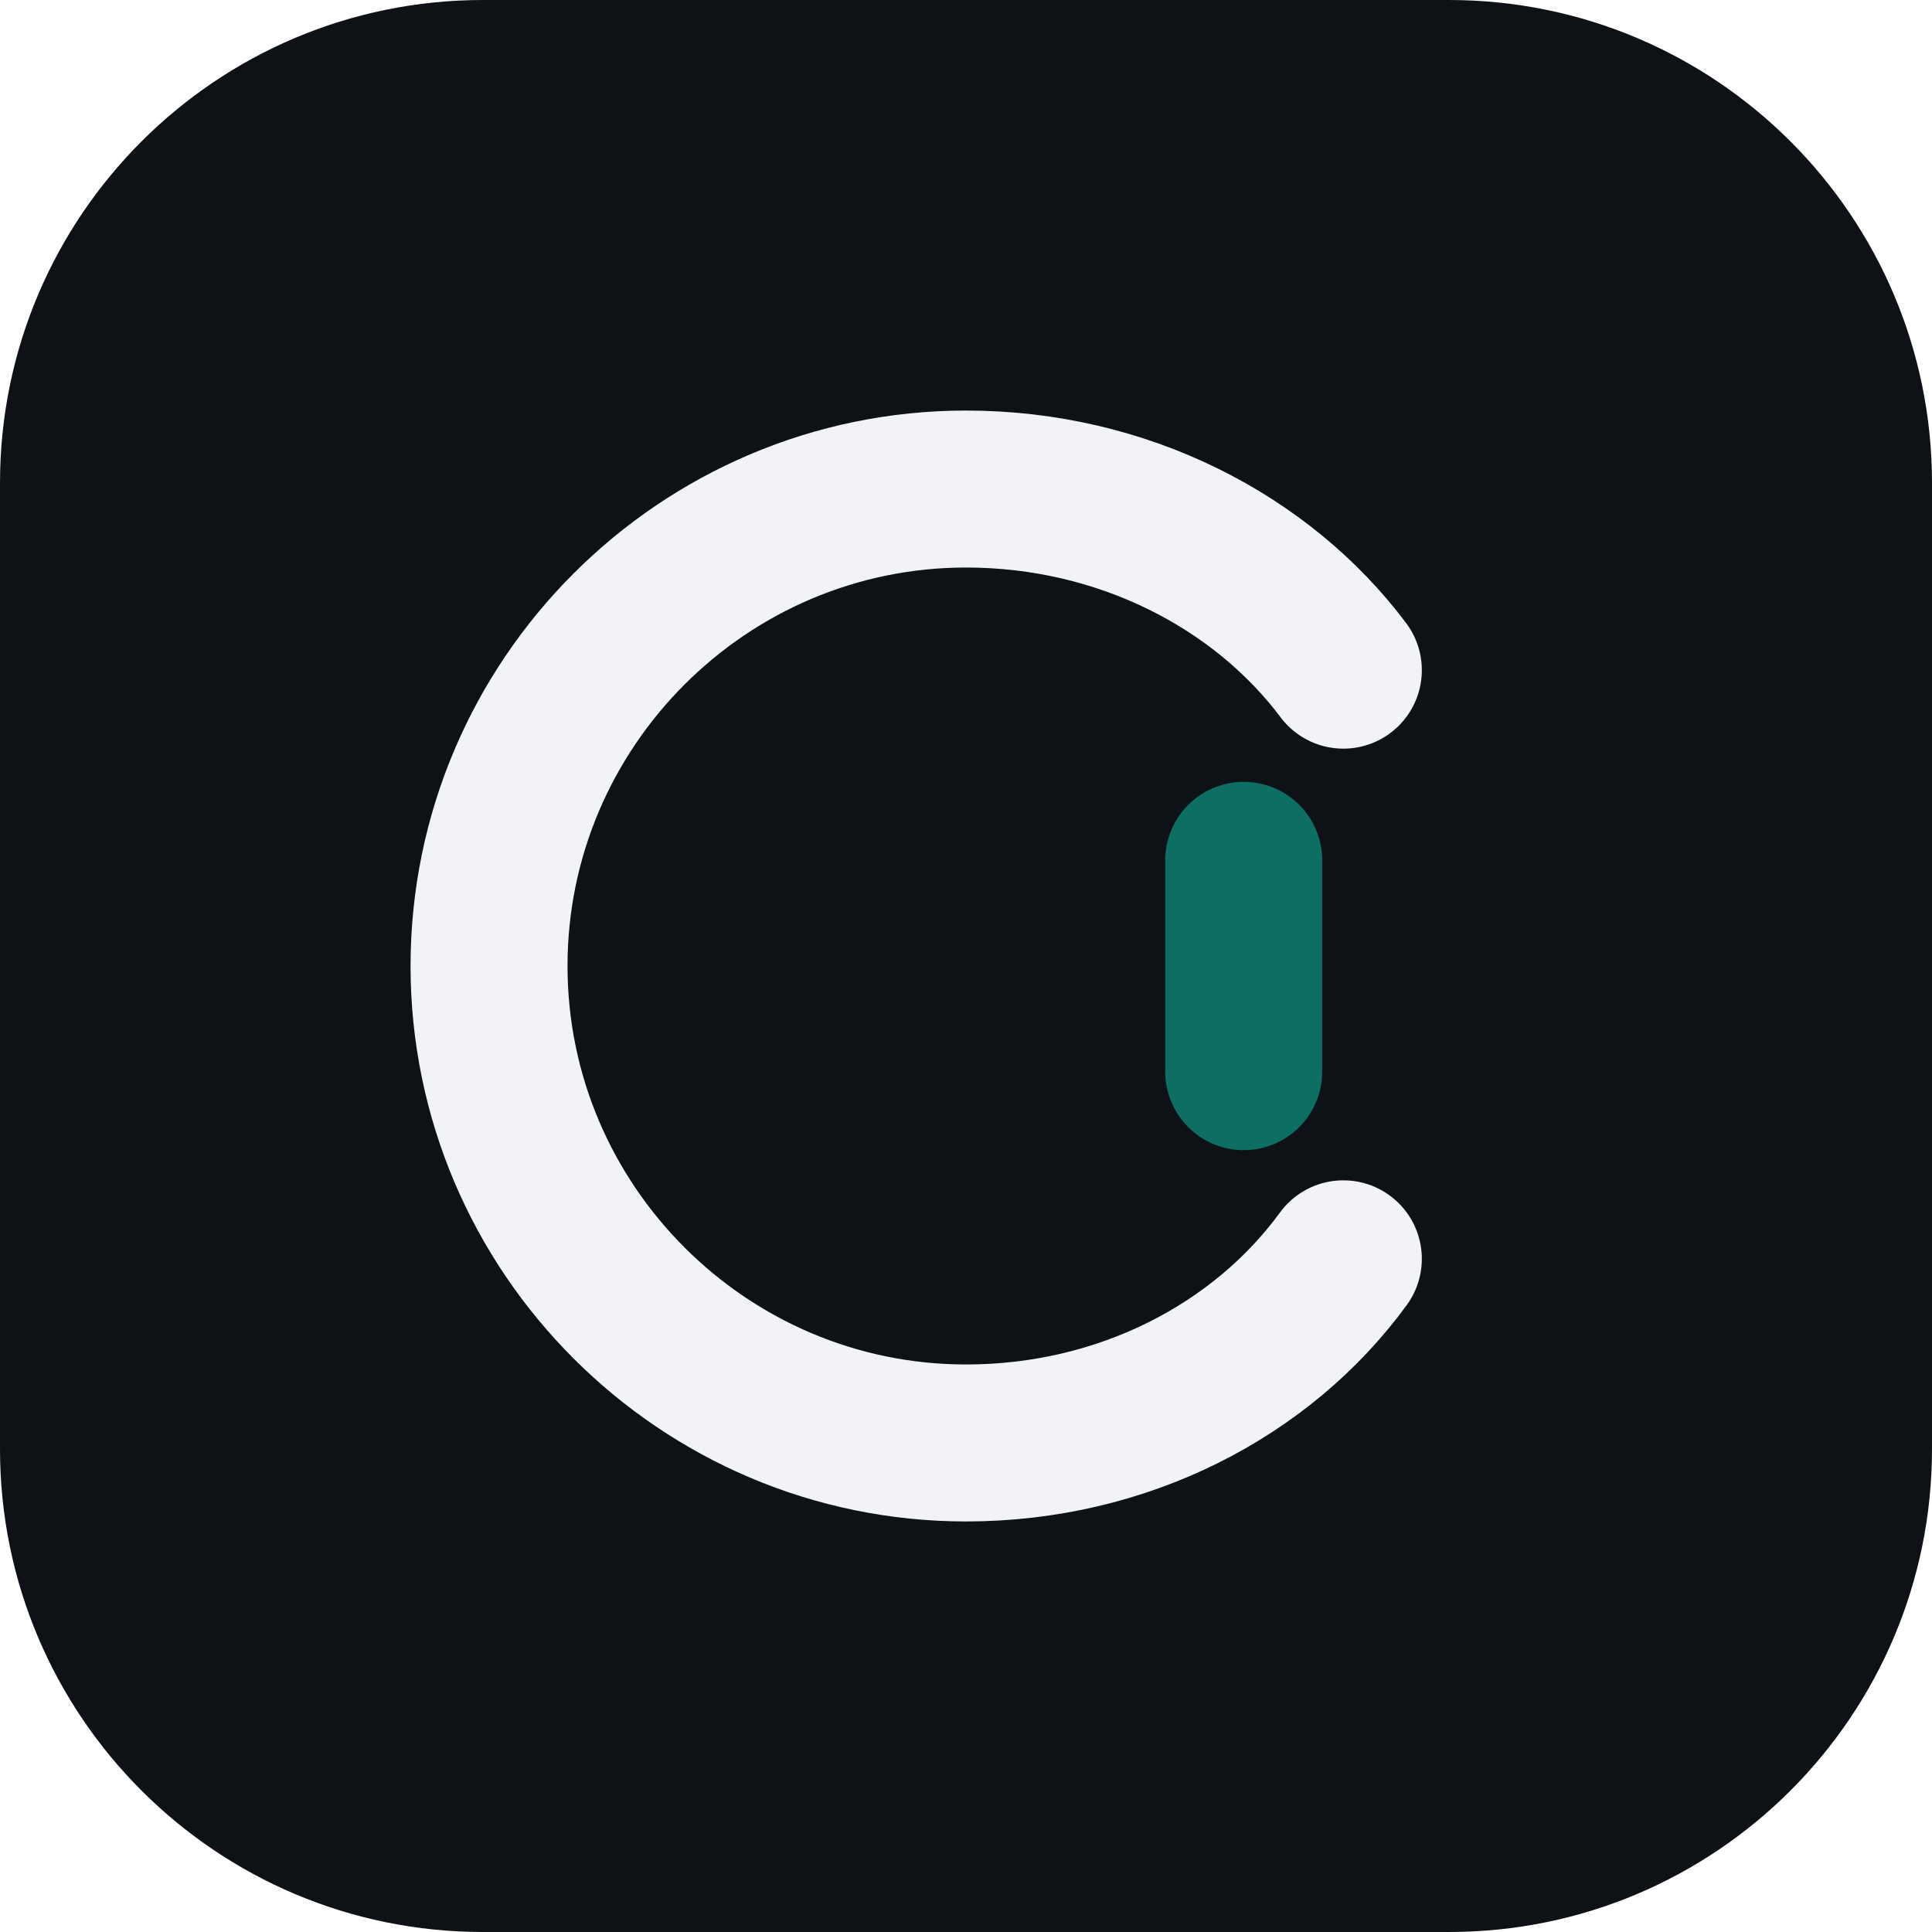
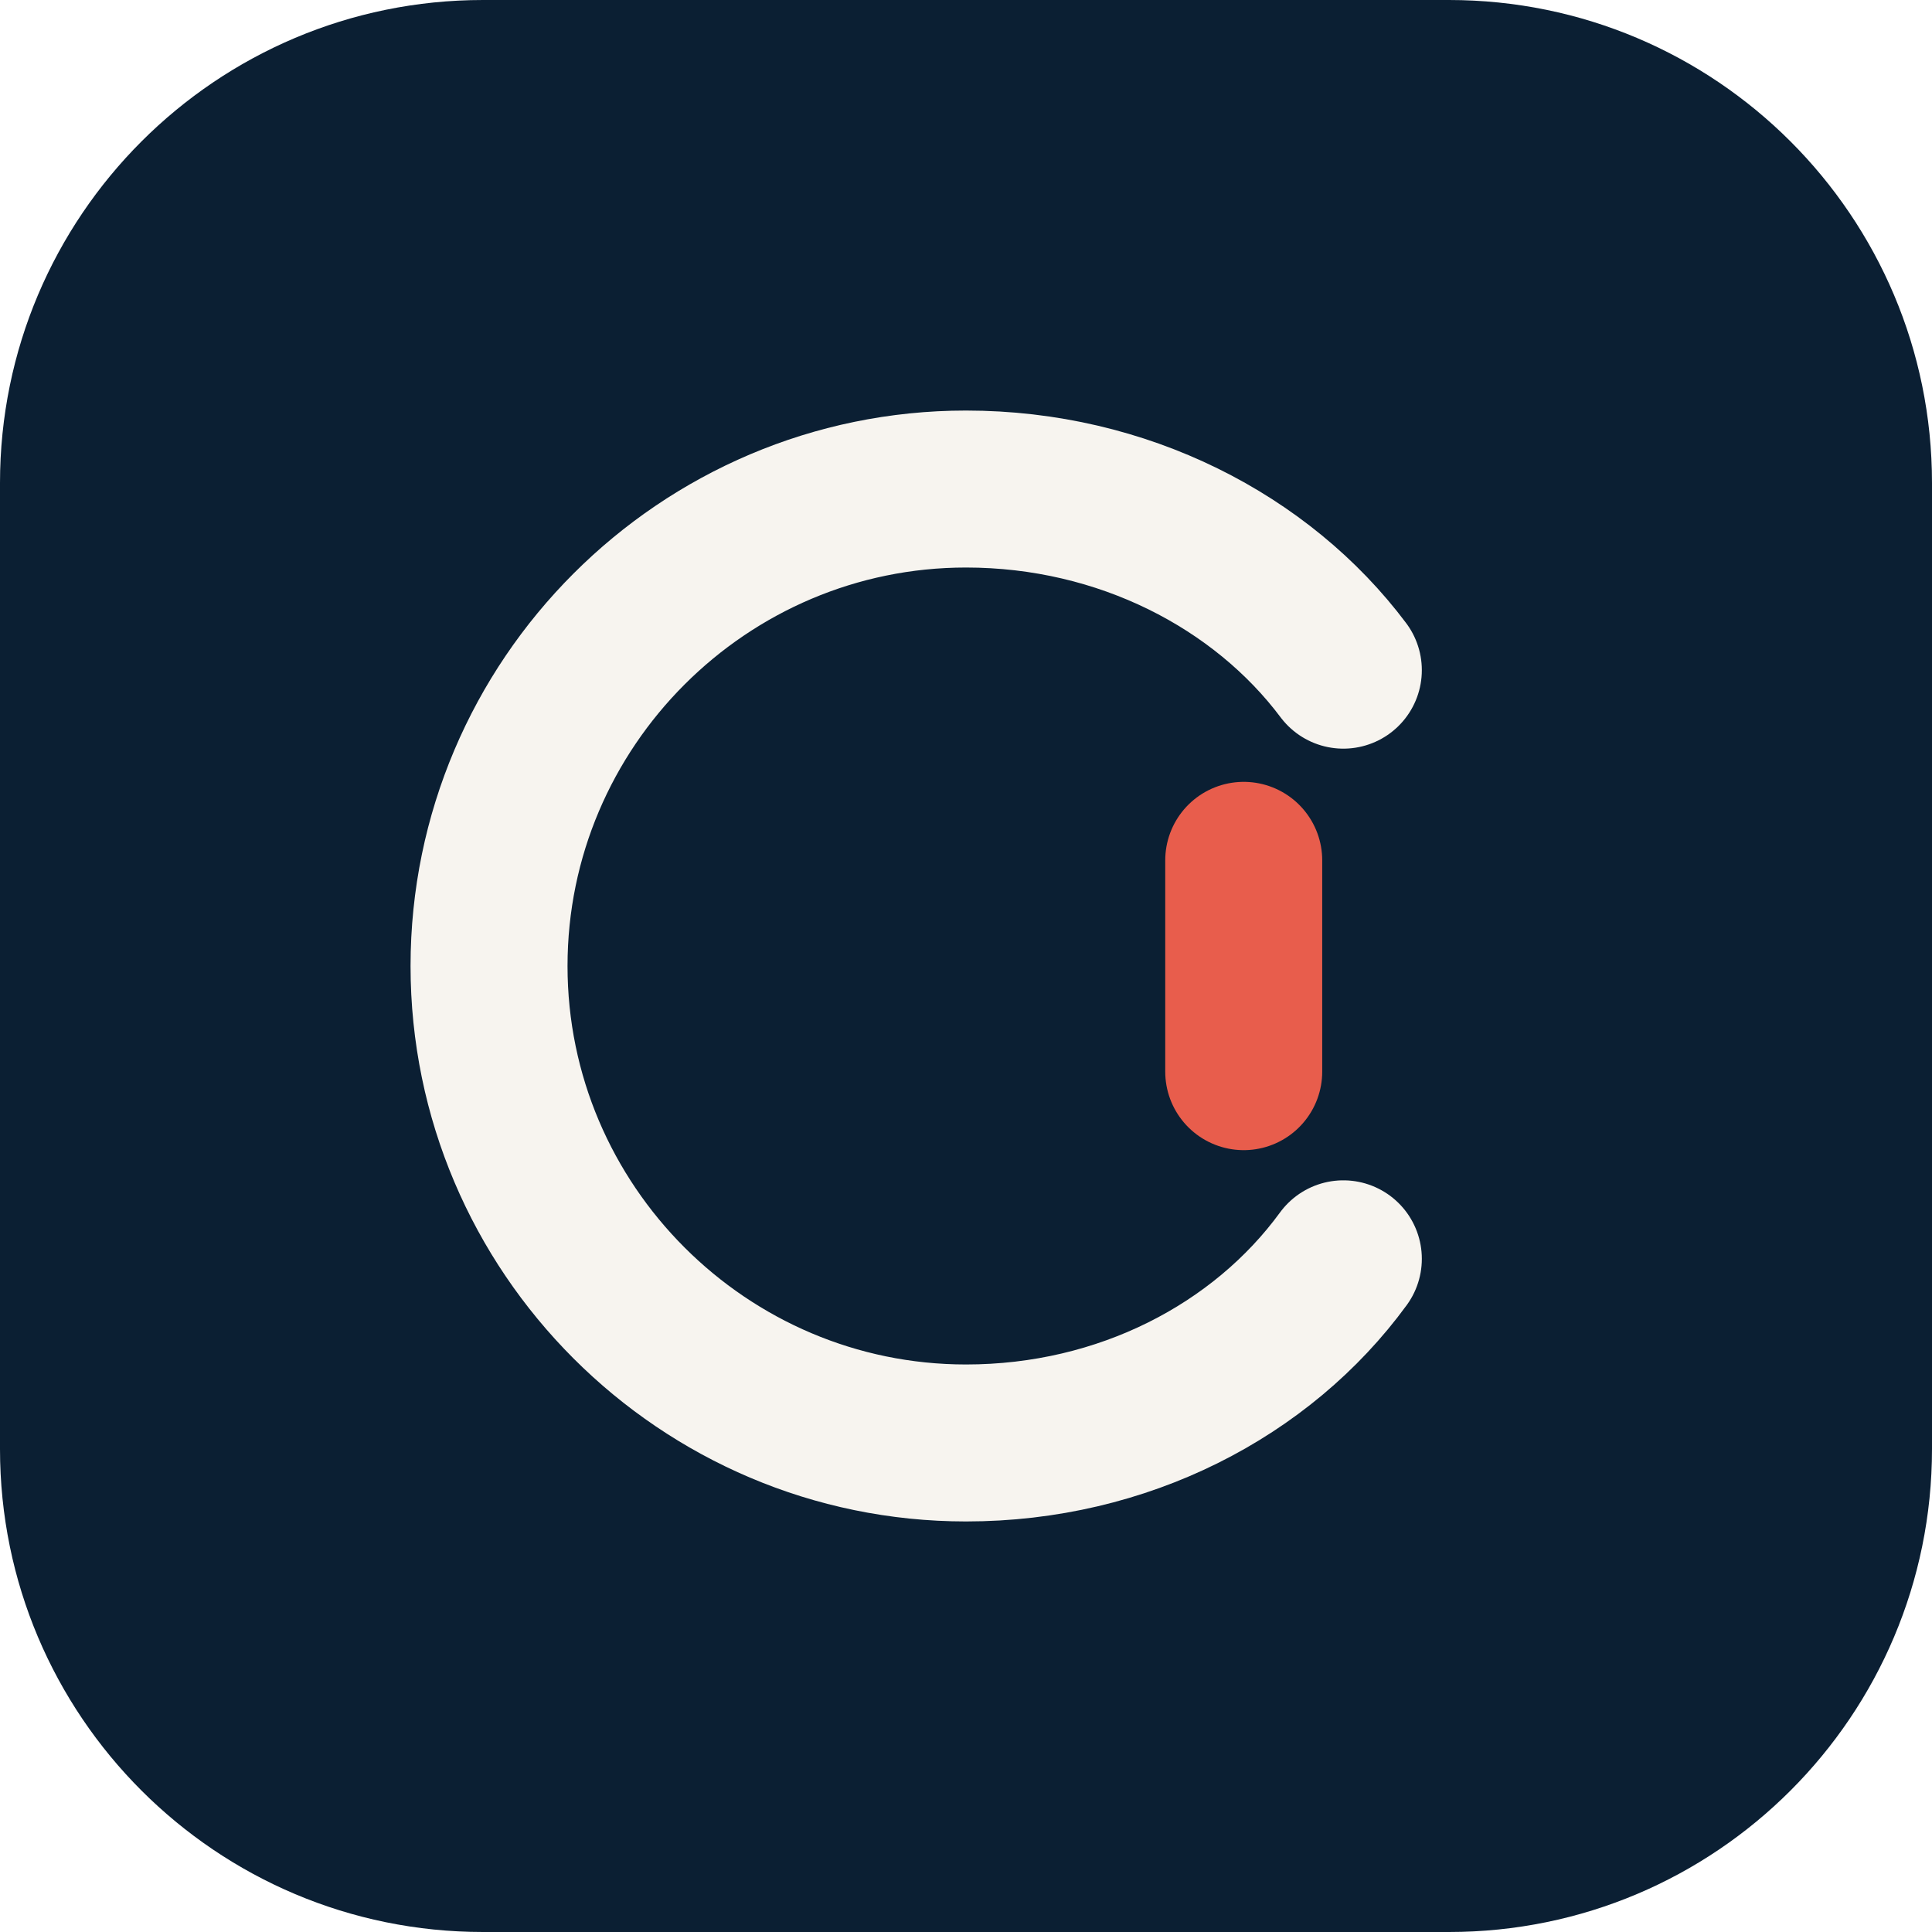
<svg xmlns="http://www.w3.org/2000/svg" viewBox="0 0 64 64" fill="none">
-   <rect width="64" height="64" rx="16" fill="#0E1116" />
-   <path d="M44.5 22.2C41.8 18.6 37.2 16.2 32 16.2c-8.7 0-15.8 7.1-15.8 15.8S23.3 47.8 32 47.8c5.2 0 9.8-2.4 12.5-6.1" stroke="#F1F3F6" stroke-width="5.2" stroke-linecap="round" />
-   <path d="M41.2 28.5v7" stroke="#0D6F64" stroke-width="5.2" stroke-linecap="round" />
+   <rect width="64" height="64" rx="16" fill="#0B1F33" />
+   <path d="M44.5 22.2C41.8 18.6 37.2 16.2 32 16.2c-8.7 0-15.8 7.1-15.8 15.8S23.3 47.8 32 47.8c5.2 0 9.8-2.4 12.5-6.1" stroke="#F7F4EF" stroke-width="5.2" stroke-linecap="round" />
+   <path d="M41.2 28.5v7" stroke="#E85D4C" stroke-width="5.2" stroke-linecap="round" />
</svg>
